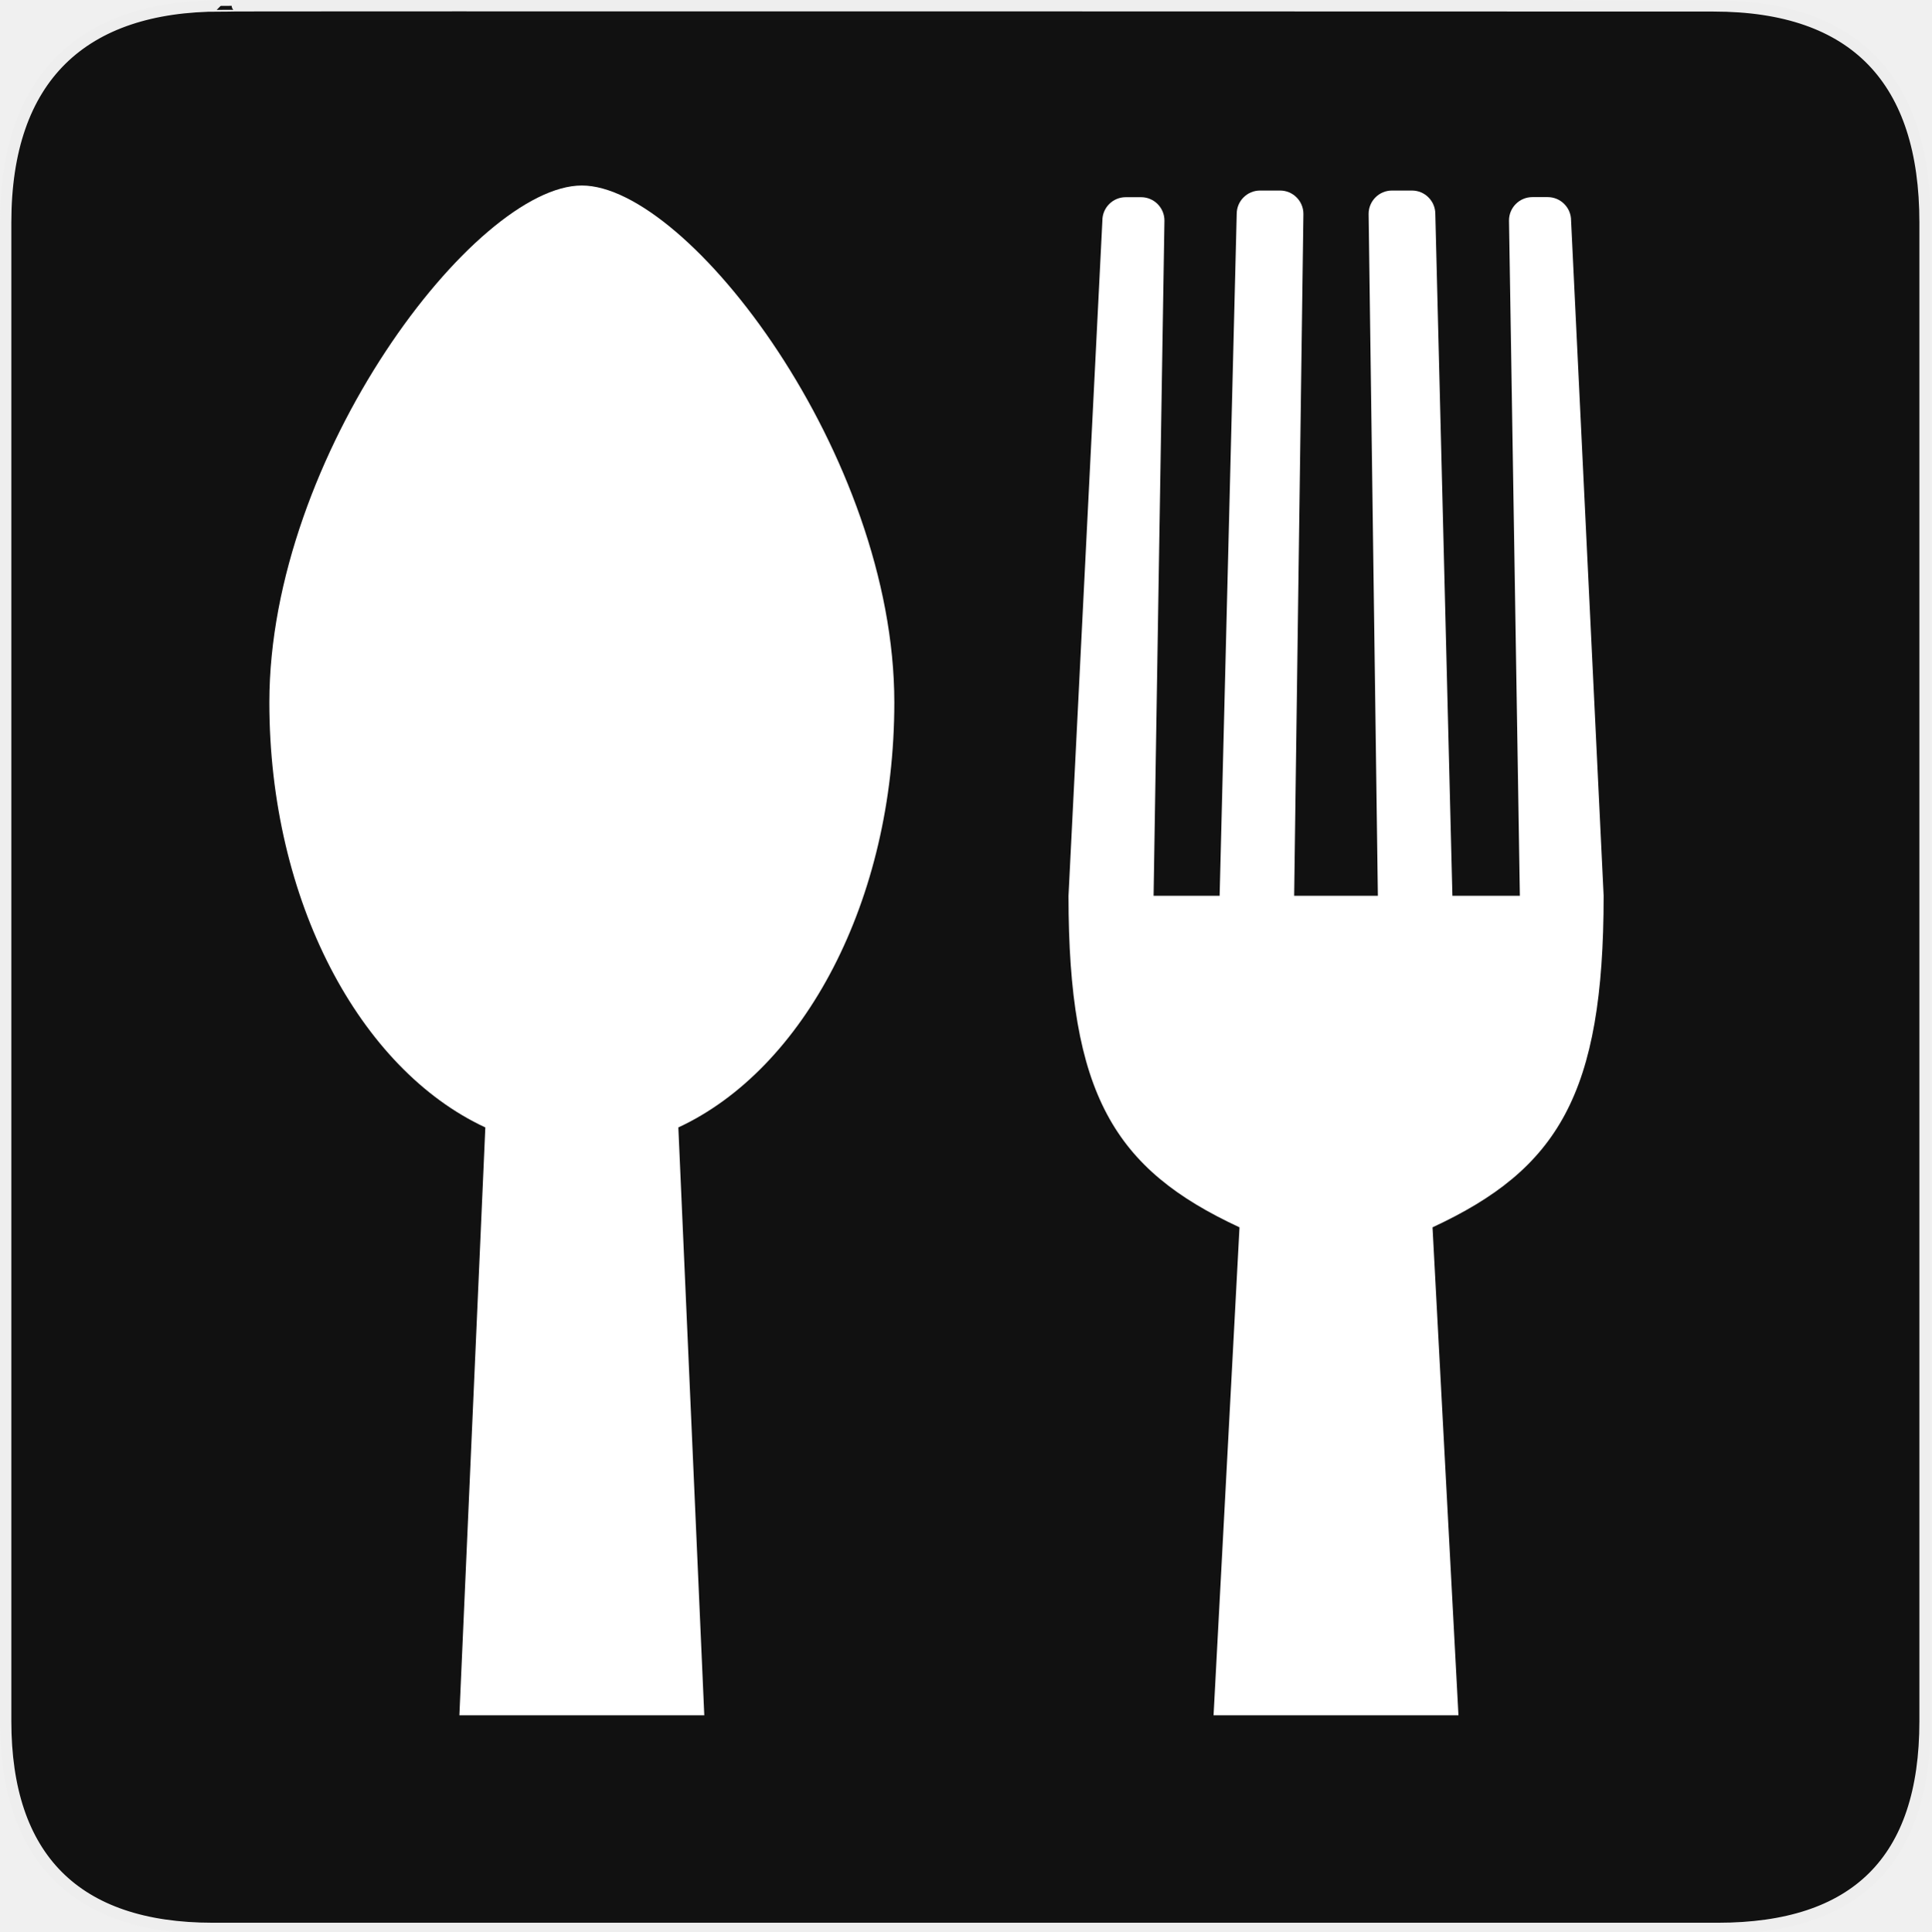
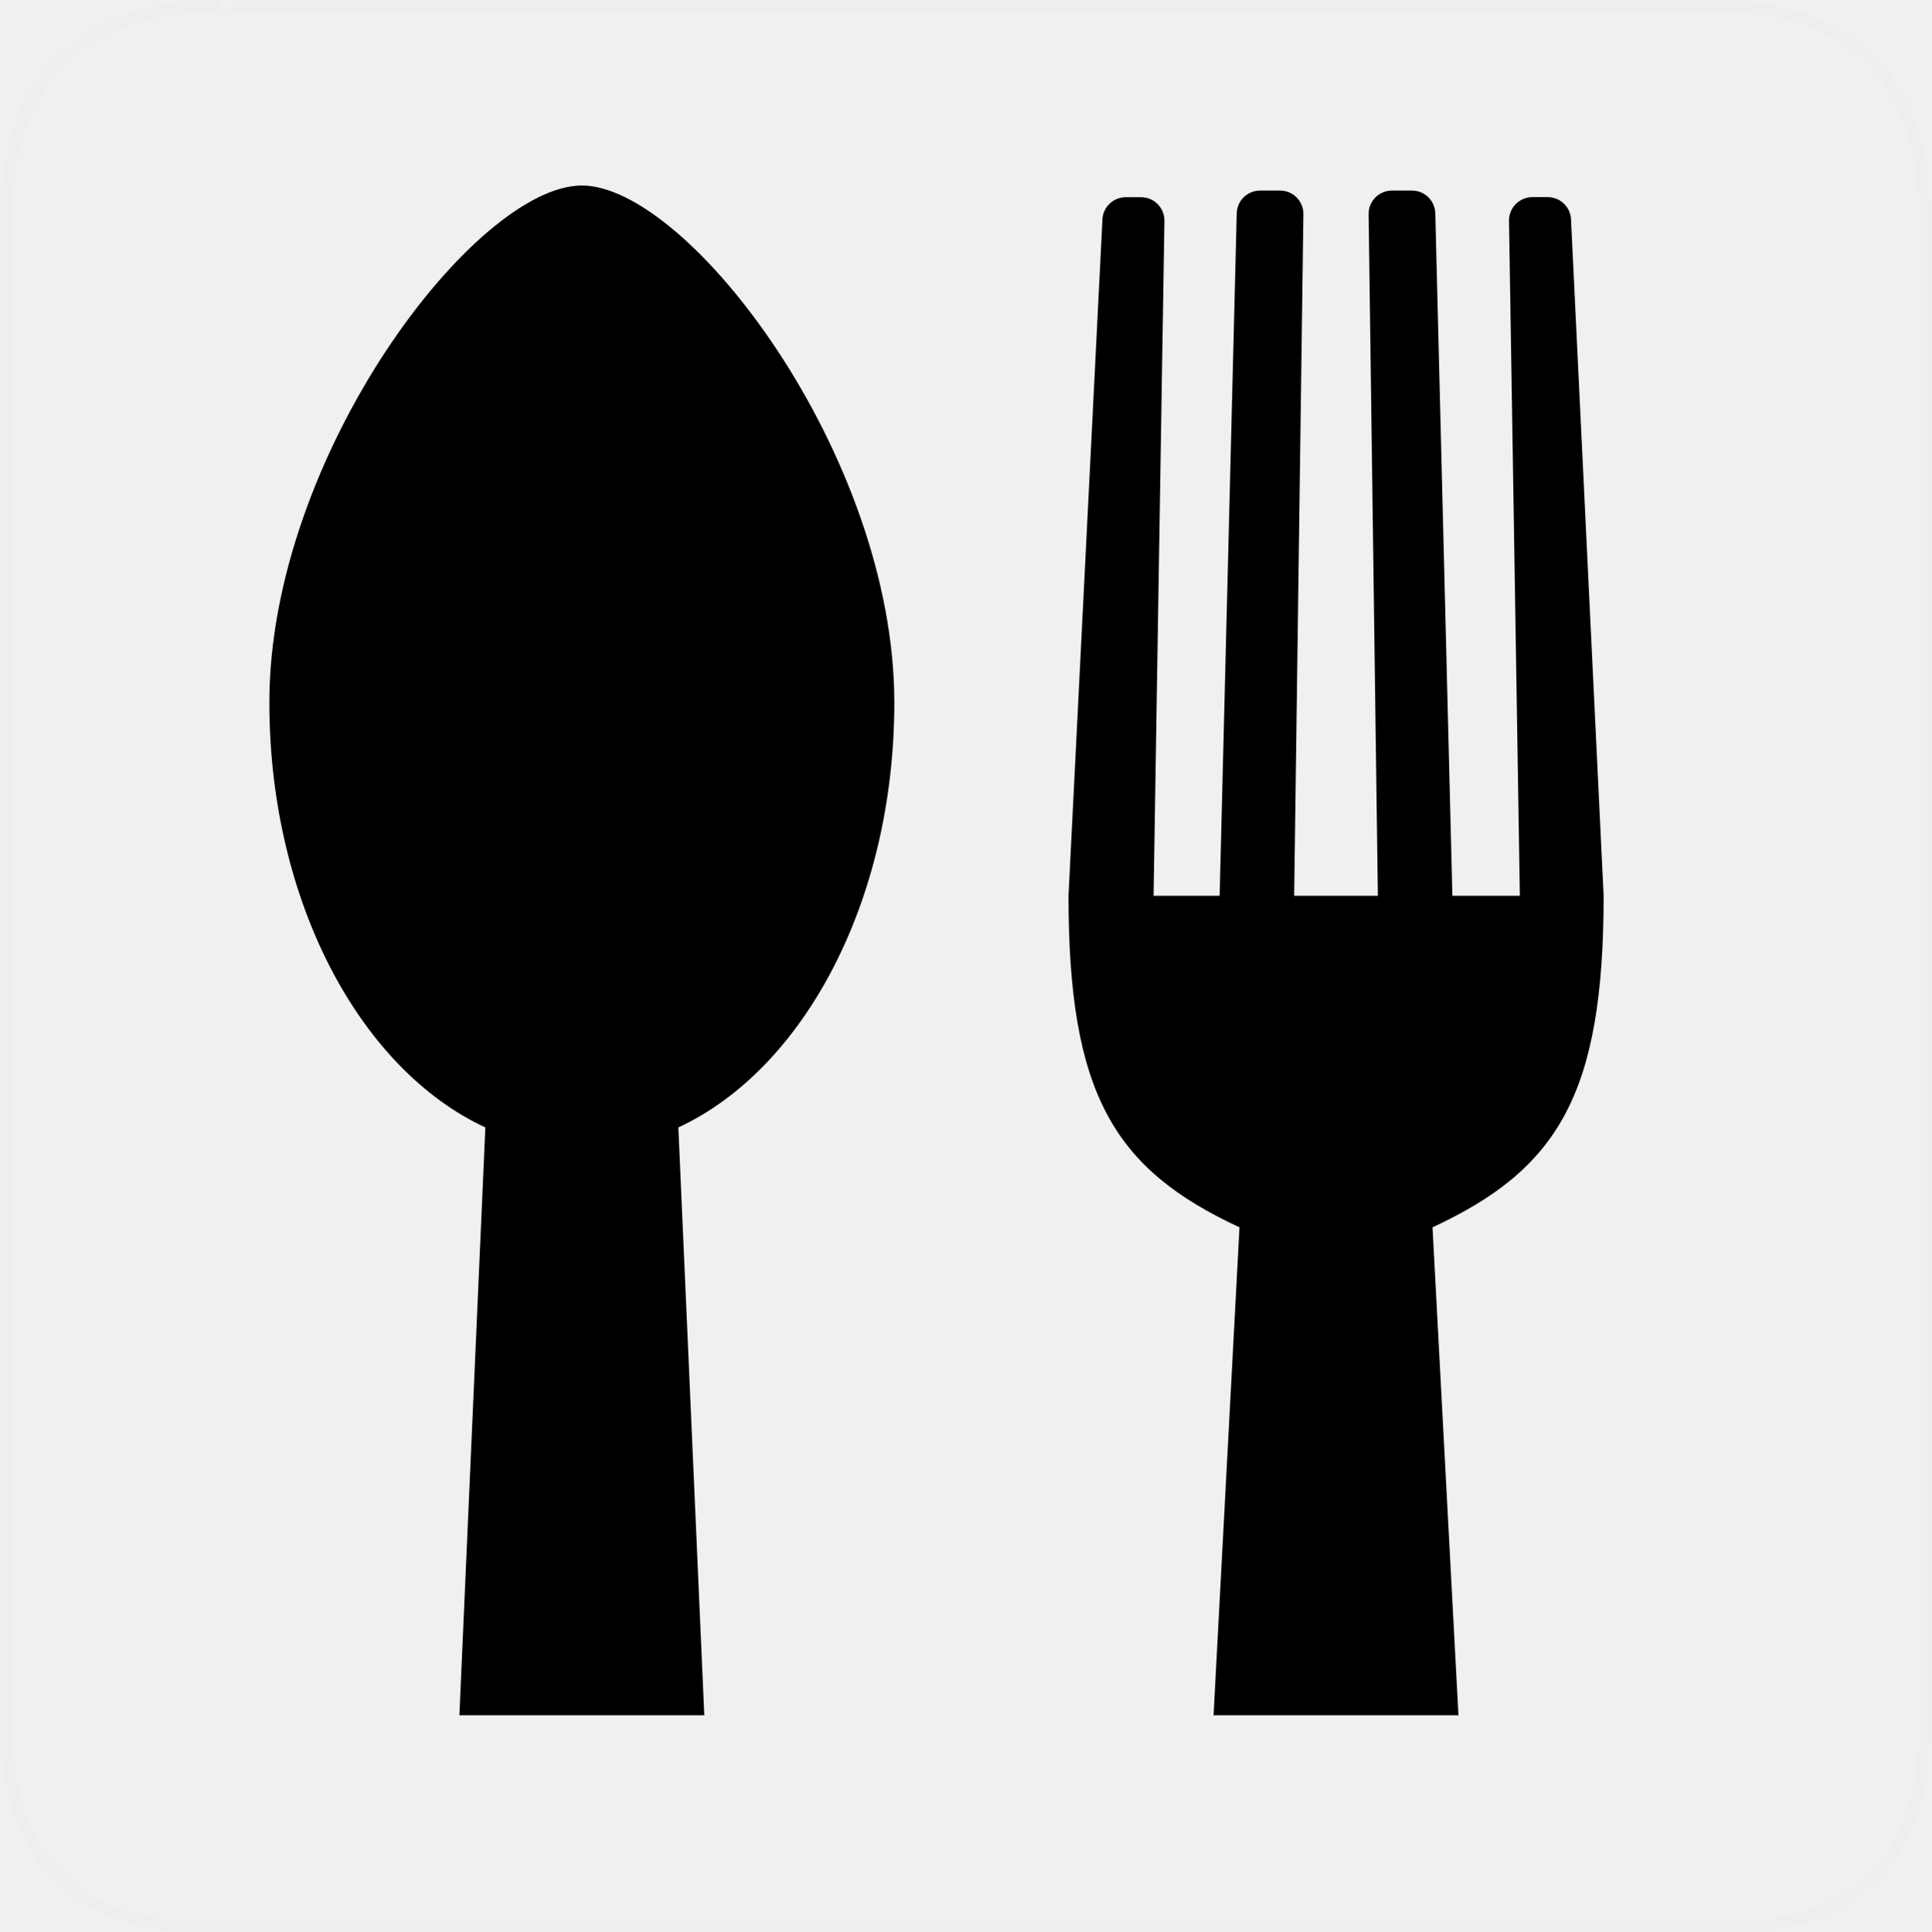
<svg xmlns="http://www.w3.org/2000/svg" version="1.0" width="580" height="580" id="svg2">
  <defs id="defs4" />
-   <g id="g1327">
-     <path d="M 66.275,1.768 C 24.94,1.768 1.704,23.139 1.704,66.804 l 0,450.123 c 0,40.844 20.894,62.229 62.192,62.229 l 452.024,0 c 41.307,0 62.229,-20.316 62.229,-62.229 l 0,-450.123 c 0,-42.601 -20.922,-65.036 -63.522,-65.036 -0.003,0 -448.494,-0.143 -448.352,0 z" style="fill:#111111;stroke:#eeeeee;stroke-width:3.408" id="path1329" />
+   <g id="g1327" style="fill:none">
+     <path d="M 66.275,1.768 C 24.94,1.768 1.704,23.139 1.704,66.804 l 0,450.123 c 0,40.844 20.894,62.229 62.192,62.229 l 452.024,0 c 41.307,0 62.229,-20.316 62.229,-62.229 l 0,-450.123 c 0,-42.601 -20.922,-65.036 -63.522,-65.036 -0.003,0 -448.494,-0.143 -448.352,0 z" style="fill:none;stroke:#eeeeee;stroke-width:3.408" id="path1329" />
  </g>
-   <path d="m 203.725,338.602 c 37.643,-17.466 64.864,-67.996 64.864,-127.642 0,-74.115 -61.834,-155.247 -93.849,-155.247 -32.014,0 -93.85,81.132 -93.85,155.247 0,59.646 27.223,110.176 64.865,127.642 l -7.792,176.545 73.553,0 -7.791,-176.545 z" style="fill:#ffffff" id="path2110" />
-   <path d="m 430.231,368.602 c 37.642,-17.466 51.389,-39.928 51.389,-99.574 L 471.839,66.214 c 0,-3.875 -3.142,-7.017 -7.018,-7.017 l -4.607,0 c -3.873,0 -7.016,3.141 -7.016,7.017 l 3.26,202.814 -20.259,0 -5.132,-204.789 c 0,-3.875 -3.142,-7.017 -7.018,-7.017 l -5.995,0 c -3.874,0 -7.016,3.142 -7.016,7.017 l 2.775,204.789 -25.137,0 2.775,-204.789 c 0,-3.875 -3.142,-7.017 -7.017,-7.017 l -5.996,0 c -3.875,0 -7.016,3.142 -7.016,7.017 l -5.132,204.789 -19.835,0 3.26,-202.789 c 0,-3.875 -3.142,-7.017 -7.017,-7.017 l -4.606,0 c -3.875,0 -7.018,3.142 -7.018,7.017 L 320.9,269.028 c 0,59.646 13.715,82.108 51.356,99.574 l -7.791,146.545 73.554,0 -7.788,-146.545 z" style="fill:#ffffff" id="path2112" />
+   <path d="m 203.725,338.602 c 37.643,-17.466 64.864,-67.996 64.864,-127.642 0,-74.115 -61.834,-155.247 -93.849,-155.247 -32.014,0 -93.85,81.132 -93.85,155.247 0,59.646 27.223,110.176 64.865,127.642 l -7.792,176.545 73.553,0 -7.791,-176.545 z" style="fill:#000000" id="path2110" />
+   <path d="m 430.231,368.602 c 37.642,-17.466 51.389,-39.928 51.389,-99.574 L 471.839,66.214 c 0,-3.875 -3.142,-7.017 -7.018,-7.017 l -4.607,0 c -3.873,0 -7.016,3.141 -7.016,7.017 l 3.26,202.814 -20.259,0 -5.132,-204.789 c 0,-3.875 -3.142,-7.017 -7.018,-7.017 l -5.995,0 c -3.874,0 -7.016,3.142 -7.016,7.017 l 2.775,204.789 -25.137,0 2.775,-204.789 c 0,-3.875 -3.142,-7.017 -7.017,-7.017 l -5.996,0 c -3.875,0 -7.016,3.142 -7.016,7.017 l -5.132,204.789 -19.835,0 3.26,-202.789 c 0,-3.875 -3.142,-7.017 -7.017,-7.017 l -4.606,0 c -3.875,0 -7.018,3.142 -7.018,7.017 L 320.9,269.028 c 0,59.646 13.715,82.108 51.356,99.574 l -7.791,146.545 73.554,0 -7.788,-146.545 z" style="fill:#000000" id="path2112" />
</svg>
